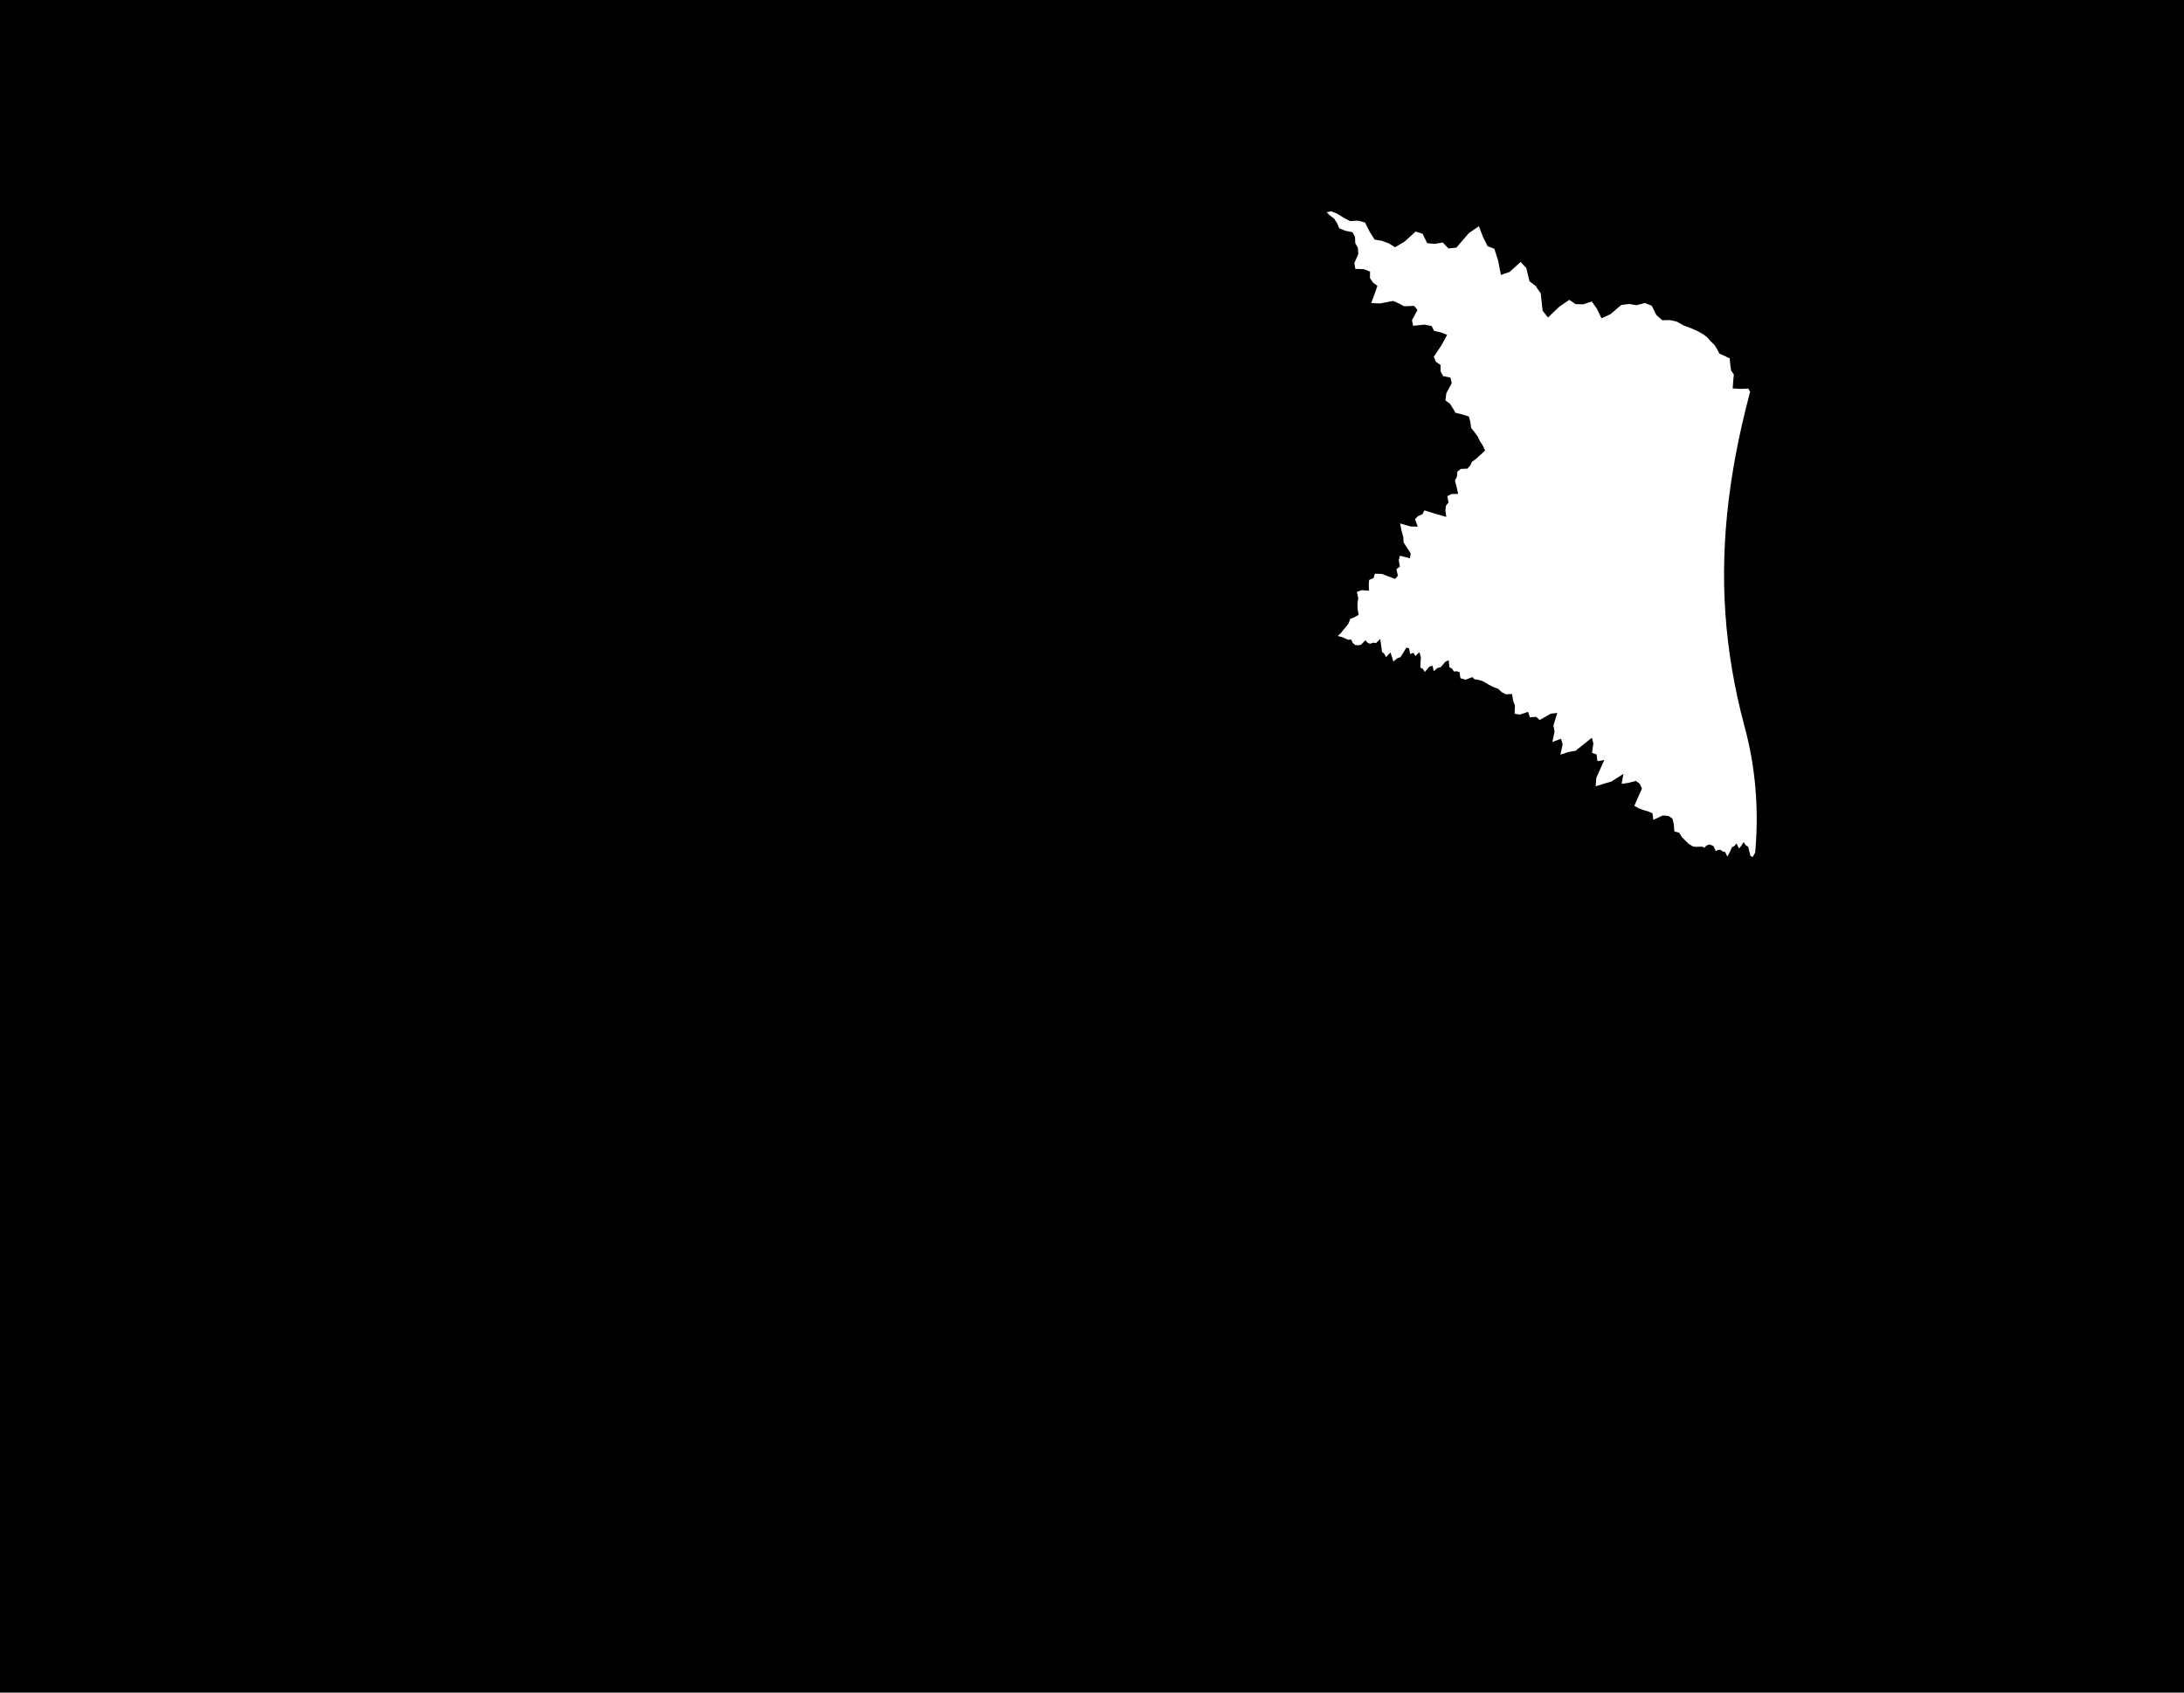
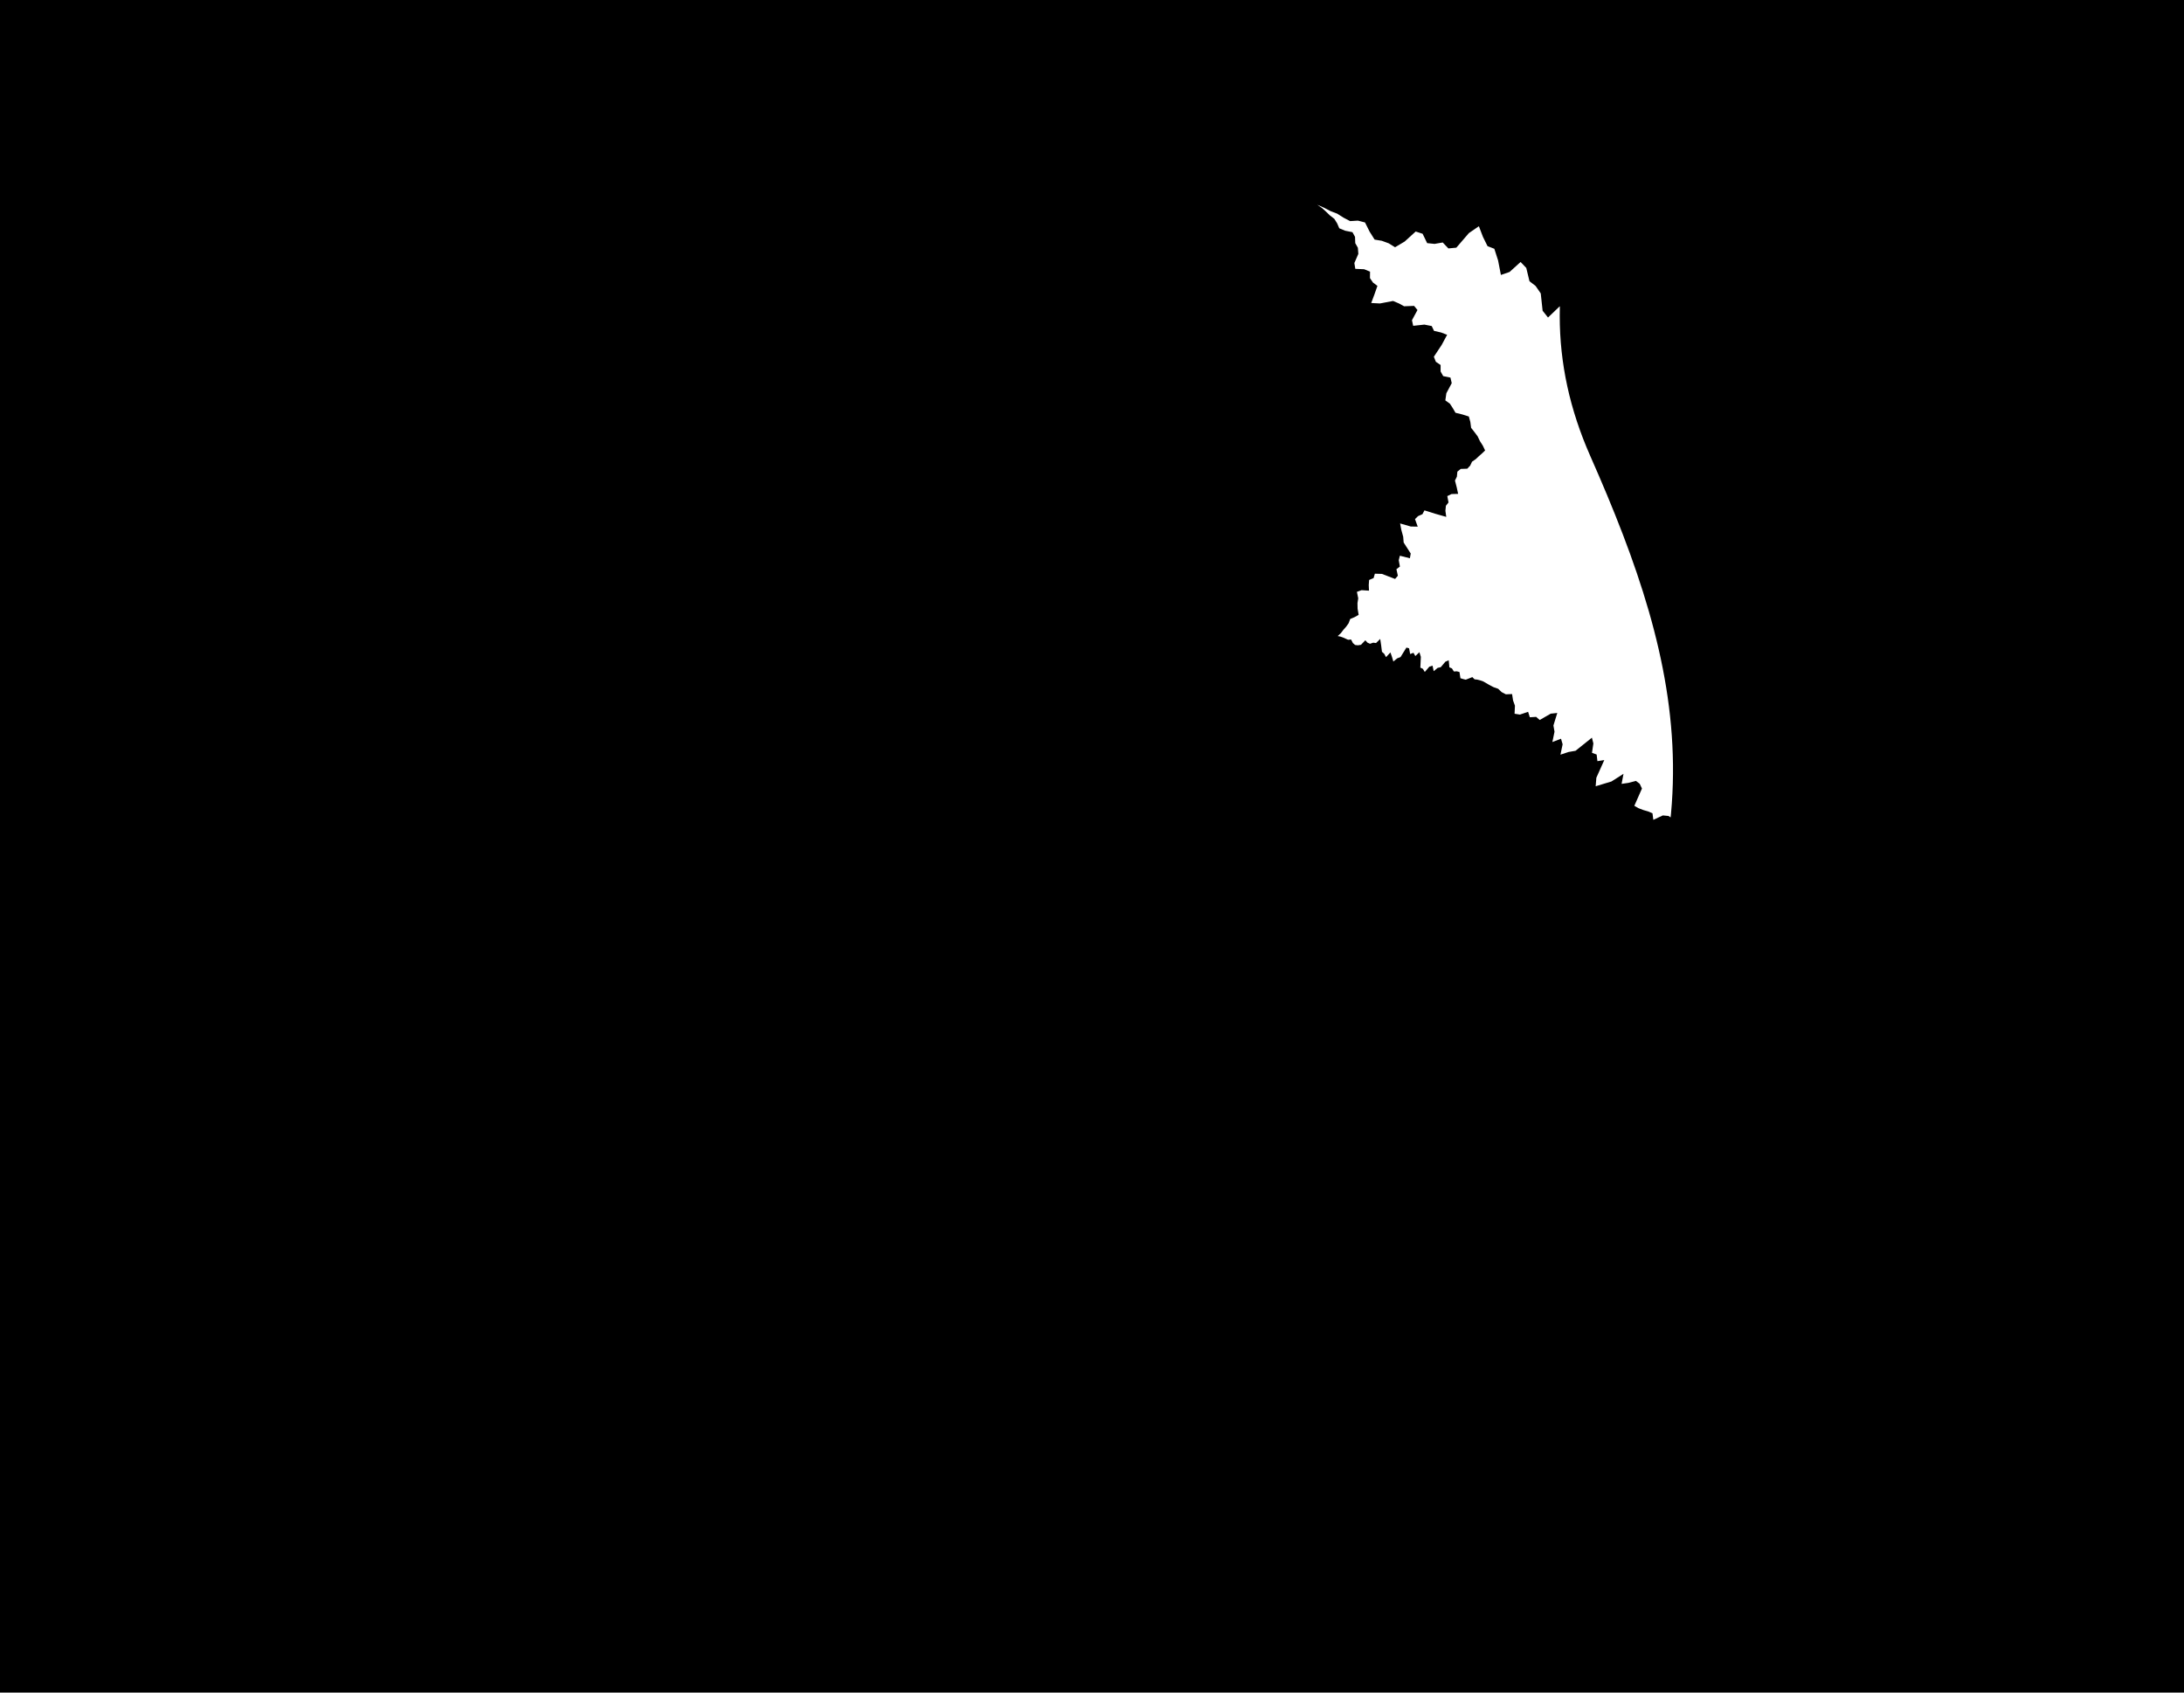
<svg xmlns="http://www.w3.org/2000/svg" width="1600" height="1240" viewBox="0 0 1600 1240">
  <defs>
-     <clipPath id="town-footprint-clip">
-       <path d="M 332 158 C 430 132, 565 130, 688 156 C 790 178, 890 176, 996 150 C 1114 120, 1236 134, 1318 180 C 1264 318, 1248 420, 1278 532 C 1310 650, 1254 774, 1148 912 C 1054 1034, 928 1100, 800 1114 C 678 1102, 562 1040, 472 922 C 366 784, 316 654, 348 540 C 386 404, 386 286, 332 158 Z" />
+     <clipPath id="town-land-clip">
+       <path d="M -154 -1700 C 120 -1240, 402 -890, 330 -520 C 292 -326, 312 -72, 274 324 C 212 480, 230 628, 330 774 C 438 934, 405 1084, 332 1380 C 260 1830, 302 2210, 380 2920 L 1048 2920 C 1136 2200, 1214 1806, 1118 1380 C 1052 1110, 1042 956, 1140 810 C 1266 622, 1234 490, 1165 334 C 1105 198, 1168 66, 1328 -140 C 1426 -560, 1480 -1010, 1710 -1700 Z" />
    </clipPath>
  </defs>
  <rect width="1600" height="1240" fill="black" />
-   <path d="M 965 150 L 969.91 152.14 L 974.69 154.63 L 979.67 156.55 L 984.31 159.49 L 989.09 161.99 L 994.83 161.64 L 1000.01 162.97 L 1003.37 169.69 L 1007.04 175.53 L 1012.36 176.42 L 1017.37 178.26 L 1022.02 181.14 L 1029.05 176.96 L 1037.14 169.61 L 1042.21 171.27 L 1045.53 178.12 L 1050.96 178.68 L 1056.94 177.64 L 1061.1 182 L 1066.9 181.45 L 1076.11 170.77 L 1083.43 165.73 L 1086.42 173.56 L 1089.77 180.33 L 1094.75 182.26 L 1097.5 190.81 L 1099.56 201.43 L 1105.92 199.24 L 1113.99 191.93 L 1118.15 196.29 L 1120.5 206.04 L 1124.97 209.48 L 1128.75 214.96 L 1130.12 227.65 L 1134.07 232.62 L 1142.36 224.68 L 1149.67 219.65 L 1154.24 222.8 L 1159.81 222.96 L 1166.14 220.85 L 1169.93 226.29 L 1173.25 233.17 L 1179.89 230.15 L 1187.77 223.41 L 1193.63 222.7 L 1198.95 223.6 L 1205.12 221.97 L 1210.07 223.99 L 1213.43 230.73 L 1217.75 234.61 L 1223.41 234.5 L 1228.63 235.71 L 1233.34 238.42 L 1238.35 240.26 L 1243.25 242.39 L 1248 245 L 1250.93 247.36 L 1253.33 250.15 L 1256.03 252.7 L 1257.99 255.85 L 1259.73 259.19 L 1263.59 260.79 L 1267.2 262.6 L 1267.59 267.03 L 1268.16 271.31 L 1270.21 274.39 L 1269.72 279.53 L 1269.38 284.55 L 1274.77 284.92 L 1280.85 284.71 L 1282.61 288.03 L 1285.6 290.34 L 1290.4 291.19 L 1289.99 296.26 L 1288.74 302.02 L 1295.1 301.6 L 1302.85 300.04 L 1306.16 302.1 L 1311.93 302.15 L 1319.39 300.83 L 1318.82 306.04 L 1315.03 313.87 L 1317.99 316.2 L 1321.82 317.84 L 1321.78 322.61 L 1326.08 323.86 L 1333.34 322.7 L 1332.62 328.03 L 1327.86 336.64 L 1328.29 341.04 L 1328.68 345.46 L 1326.09 352.31 L 1329.23 354.5 L 1337.02 352.91 L 1339.44 355.69 L 1338.94 360.84 L 1341.93 363.16 L 1343.66 366.49 L 1342.41 372.26 L 1345.56 374.44 L 1352.62 373.44 L 1356.69 374.88 L 1359.21 377.57 L 1363.41 378.91 L 1365.79 381.72 L 1365.69 386.54 L 1367.4 389.89 L 1370.64 392.01 L 1372.74 395.05 L 1374.54 398.32 L 1376.58 401.41 L 1378 405 L 1377.41 408.87 L 1376.1 412.61 L 1374.62 416.3 L 1372.63 419.9 L 1373.39 424.04 L 1369.03 427.16 L 1364.9 430.33 L 1363.83 434.11 L 1363 437.93 L 1369.81 443.29 L 1368.41 447 L 1365.84 450.48 L 1368.1 454.93 L 1367.3 458.76 L 1374.95 464.28 L 1370.03 467.29 L 1359.56 469.19 L 1356.49 472.57 L 1349.85 475.23 L 1355.94 480.45 L 1352.41 483.73 L 1342.91 485.83 L 1346.07 490.45 L 1346.28 494.48 L 1359.95 501.21 L 1364.28 506.07 L 1356.24 508.45 L 1358.82 512.96 L 1354.89 516.17 L 1360.9 521.37 L 1359.38 525.05 L 1343.35 525.84 L 1340.03 529.17 L 1334.1 531.98 L 1339.58 537.07 L 1344.18 541.98 L 1335.64 544.26 L 1339.14 548.96 L 1340.58 553.24 L 1348.37 558.79 L 1355.17 564.14 L 1346.93 566.49 L 1345.61 570.21 L 1342.29 573.54 L 1342.21 577.52 L 1343.8 581.83 L 1335.57 584.18 L 1333.47 587.75 L 1332.65 591.58 L 1334.15 595.87 L 1337.69 600.57 L 1335.73 604.17 L 1335.82 608.19 L 1335.98 612.21 L 1335.76 616.16 L 1335 620 L 1333.3 620.41 L 1331.61 620.53 L 1329.91 620.54 L 1328.21 620.36 L 1326.52 621.31 L 1324.82 619.91 L 1323.13 618.72 L 1321.43 618.82 L 1319.73 619.08 L 1318.04 622.61 L 1316.34 622.36 L 1314.64 621.87 L 1312.95 623.45 L 1311.25 623.77 L 1309.55 627.72 L 1307.86 625.84 L 1306.16 621.84 L 1304.46 621.01 L 1302.77 618.63 L 1301.07 621.76 L 1299.38 620.26 L 1297.68 616.5 L 1295.98 618.31 L 1294.29 618.85 L 1292.59 625.35 L 1290.89 627.31 L 1289.2 624.23 L 1287.5 625.89 L 1285.8 624.64 L 1284.11 627.8 L 1282.41 627.15 L 1280.71 620.39 L 1279.02 619.3 L 1277.32 616.95 L 1275.63 619.7 L 1273.93 621.61 L 1272.23 617.99 L 1270.54 619.85 L 1268.84 620.72 L 1267.14 624.52 L 1265.45 627.53 L 1263.75 624.06 L 1262.05 623.8 L 1260.36 622.53 L 1258.66 622.76 L 1256.96 623.43 L 1255.27 619.83 L 1253.57 619.05 L 1251.88 618.74 L 1250.18 619.51 L 1248.48 621.05 L 1246.79 620.18 L 1245.09 620.31 L 1243.39 620.41 L 1241.7 620.35 L 1240 620 L 1237.05 618.15 L 1234.56 615.73 L 1232.13 613.23 L 1230.17 610.13 L 1226.63 609.03 L 1226.25 603.93 L 1225.2 599.68 L 1222.3 597.78 L 1218.19 597.39 L 1211.23 600.63 L 1210.61 595.83 L 1207.32 594.43 L 1203.73 593.39 L 1200.36 592.08 L 1197.31 590.36 L 1202.9 577.7 L 1201.25 574.21 L 1198.5 572.11 L 1192.96 573.55 L 1187.98 574.27 L 1189.38 566.91 L 1180.55 572.53 L 1174.76 574.27 L 1168.98 576.02 L 1169.49 569.79 L 1175.3 556.84 L 1170.27 557.63 L 1169.7 552.78 L 1166.29 551.52 L 1167.3 544.66 L 1166.23 540.44 L 1154.25 550.03 L 1149.15 550.91 L 1143.19 552.88 L 1144.78 545.28 L 1143.6 541.2 L 1137.27 543.63 L 1138.84 536.07 L 1138.04 531.5 L 1140.87 522.33 L 1136.06 522.84 L 1127.99 527.48 L 1125.39 525.19 L 1120.75 525.48 L 1119.5 521.49 L 1113.49 523.52 L 1109.58 522.89 L 1109.85 516.97 L 1108.46 513.15 L 1107.75 508.48 L 1103.19 508.67 L 1100.08 507.03 L 1097.57 504.63 L 1094.13 503.4 L 1091 501.78 L 1088 500 L 1086.18 499.03 L 1084.26 498.41 L 1082.3 497.91 L 1080.25 497.68 L 1078.64 496.05 L 1076.22 497.01 L 1073.81 497.95 L 1071.84 497.46 L 1069.91 496.87 L 1069.22 492.33 L 1067.26 491.82 L 1065.1 491.94 L 1063.69 489.68 L 1061.82 488.9 L 1061.33 483.72 L 1058.88 484.78 L 1055.49 488.79 L 1053.21 489.31 L 1050.33 491.73 L 1049.48 487.69 L 1047.14 488.41 L 1043.79 492.3 L 1042.4 489.99 L 1040.55 489.13 L 1040.91 481.25 L 1039.87 477.81 L 1036.87 480.63 L 1035.5 478.24 L 1033.09 479.16 L 1032.29 474.95 L 1030.34 474.43 L 1026.02 481.4 L 1023.62 482.3 L 1020.77 484.64 L 1019.74 481.17 L 1018.62 477.98 L 1015.41 481.44 L 1014.07 478.97 L 1012.42 477.5 L 1011.82 472.65 L 1011.14 468.1 L 1008.07 471.12 L 1006.04 470.83 L 1003.66 471.64 L 1001.81 470.8 L 1000.23 469.08 L 997.07 472.38 L 994.83 472.76 L 992.78 472.53 L 991.12 471.09 L 989.8 468.52 L 987.63 468.71 L 985.76 467.89 L 983.91 467.05 L 982 466.38 L 980 466 L 982.31 463.87 L 984.18 461.4 L 986.24 459.07 L 988.03 456.54 L 989.16 453.48 L 992.42 452.1 L 995.34 450.46 L 994.57 445.89 L 994.49 441.87 L 995.04 438.34 L 994.07 433.61 L 997.48 432.36 L 1002.93 432.73 L 1002.74 428.62 L 1003.02 424.88 L 1006.29 423.52 L 1007.23 420.3 L 1012.4 420.45 L 1022.05 424.15 L 1024.07 421.79 L 1023.02 417 L 1025.57 415.07 L 1024.73 410.44 L 1025.55 407.13 L 1032.88 408.99 L 1033.51 405.53 L 1028.32 397.45 L 1027.98 393.22 L 1026.6 388.16 L 1025.71 383.49 L 1033.52 385.73 L 1038.63 385.83 L 1036.63 380.29 L 1038.88 378.12 L 1042.09 376.7 L 1043.55 373.91 L 1051.78 376.48 L 1059.53 378.67 L 1058.91 374.22 L 1059.27 370.54 L 1061.18 368.1 L 1060.3 363.45 L 1063.39 361.94 L 1068.23 361.82 L 1067.19 357.03 L 1065.91 352.05 L 1067.32 349.21 L 1067.67 345.53 L 1070.14 343.54 L 1074.92 343.38 L 1077.06 341.11 L 1078.42 338.23 L 1081.09 336.4 L 1083.38 334.25 L 1085.75 332.17 L 1088 330 L 1086.3 326.45 L 1084.2 323.17 L 1082.49 319.62 L 1080.15 316.5 L 1077.74 313.43 L 1077.17 309.11 L 1076.08 305.14 L 1071.36 303.65 L 1066.29 302.4 L 1064.33 299.03 L 1062.21 295.76 L 1058.86 293.33 L 1059.6 288.11 L 1063.54 280.7 L 1062.59 276.63 L 1057.29 275.55 L 1055.38 272.14 L 1055.39 267.41 L 1051.92 265.06 L 1050.44 261.36 L 1056.14 252.75 L 1060.17 245.28 L 1055.75 243.59 L 1050.57 242.41 L 1048.87 238.86 L 1043.5 237.81 L 1035.3 238.7 L 1034.4 234.6 L 1038.45 227.12 L 1035.97 224.1 L 1028.66 224.38 L 1024.82 222.29 L 1020.56 220.49 L 1010.96 222.32 L 1004.55 221.99 L 1006.92 215.66 L 1009.1 209.45 L 1005.82 206.98 L 1003.64 203.75 L 1003.69 199 L 999.37 197.24 L 992.89 196.96 L 992.21 192.7 L 995.12 186 L 994.78 181.52 L 992.86 178.12 L 992.69 173.51 L 990.8 170.09 L 985.46 169.03 L 981.16 167.25 L 979.58 163.61 L 977.52 160.31 L 974.28 157.81 L 971.43 155.04 L 968.45 152.36 Z" fill="white" clip-path="url(#town-footprint-clip)" />
+   <path d="M 965 150 L 969.91 152.14 L 974.69 154.63 L 979.67 156.55 L 984.31 159.49 L 989.09 161.99 L 994.83 161.64 L 1000.01 162.97 L 1003.37 169.69 L 1007.04 175.53 L 1012.36 176.42 L 1017.37 178.26 L 1022.02 181.14 L 1029.05 176.96 L 1037.14 169.61 L 1042.21 171.27 L 1045.53 178.12 L 1050.96 178.68 L 1056.94 177.64 L 1061.1 182 L 1066.9 181.45 L 1076.11 170.77 L 1083.43 165.73 L 1086.42 173.56 L 1089.77 180.33 L 1094.75 182.26 L 1097.5 190.81 L 1099.56 201.43 L 1105.92 199.24 L 1113.99 191.93 L 1118.15 196.29 L 1120.5 206.04 L 1124.97 209.48 L 1128.75 214.96 L 1130.12 227.65 L 1134.07 232.62 L 1142.36 224.68 L 1149.67 219.65 L 1154.24 222.8 L 1159.81 222.96 L 1166.14 220.85 L 1169.93 226.29 L 1173.25 233.17 L 1179.89 230.15 L 1187.77 223.41 L 1193.63 222.7 L 1198.95 223.6 L 1205.12 221.97 L 1210.07 223.99 L 1213.43 230.73 L 1217.75 234.61 L 1223.41 234.5 L 1228.63 235.71 L 1233.34 238.42 L 1238.35 240.26 L 1243.25 242.39 L 1248 245 L 1250.93 247.36 L 1253.33 250.15 L 1256.03 252.7 L 1257.99 255.85 L 1259.73 259.19 L 1263.59 260.79 L 1267.2 262.6 L 1267.59 267.03 L 1268.16 271.31 L 1270.21 274.39 L 1269.72 279.53 L 1269.38 284.55 L 1274.77 284.92 L 1280.85 284.71 L 1282.61 288.03 L 1285.6 290.34 L 1290.4 291.19 L 1289.99 296.26 L 1288.74 302.02 L 1295.1 301.6 L 1302.85 300.04 L 1306.16 302.1 L 1311.93 302.15 L 1319.39 300.83 L 1318.82 306.04 L 1315.03 313.87 L 1317.99 316.2 L 1321.82 317.84 L 1321.78 322.61 L 1326.08 323.86 L 1333.34 322.7 L 1332.62 328.03 L 1327.86 336.64 L 1328.29 341.04 L 1328.68 345.46 L 1326.09 352.31 L 1329.23 354.5 L 1337.02 352.91 L 1339.44 355.69 L 1338.94 360.84 L 1341.93 363.16 L 1343.66 366.49 L 1342.41 372.26 L 1345.56 374.44 L 1352.62 373.44 L 1356.69 374.88 L 1359.21 377.57 L 1363.41 378.91 L 1365.79 381.72 L 1365.69 386.54 L 1367.4 389.89 L 1370.64 392.01 L 1372.74 395.05 L 1374.54 398.32 L 1376.58 401.41 L 1378 405 L 1377.41 408.87 L 1376.1 412.61 L 1374.62 416.3 L 1372.63 419.9 L 1373.39 424.04 L 1369.03 427.16 L 1364.9 430.33 L 1363.83 434.11 L 1363 437.93 L 1369.81 443.29 L 1368.41 447 L 1365.84 450.48 L 1368.1 454.93 L 1367.3 458.76 L 1374.95 464.28 L 1370.03 467.29 L 1359.56 469.19 L 1356.49 472.57 L 1349.85 475.23 L 1355.94 480.45 L 1352.41 483.73 L 1342.91 485.83 L 1346.07 490.45 L 1346.28 494.48 L 1359.95 501.21 L 1364.28 506.07 L 1356.24 508.45 L 1358.82 512.96 L 1354.89 516.17 L 1360.9 521.37 L 1359.38 525.05 L 1343.35 525.84 L 1340.03 529.17 L 1334.1 531.98 L 1339.58 537.07 L 1344.18 541.98 L 1335.64 544.26 L 1339.14 548.96 L 1340.58 553.24 L 1348.37 558.79 L 1355.17 564.14 L 1346.93 566.49 L 1345.61 570.21 L 1342.29 573.54 L 1342.21 577.52 L 1343.8 581.83 L 1335.57 584.18 L 1333.47 587.75 L 1332.65 591.58 L 1334.15 595.87 L 1337.69 600.57 L 1335.73 604.17 L 1335.82 608.19 L 1335.98 612.21 L 1335.76 616.16 L 1335 620 L 1333.3 620.41 L 1331.61 620.53 L 1329.91 620.54 L 1328.21 620.36 L 1326.52 621.31 L 1324.82 619.91 L 1323.13 618.72 L 1321.43 618.82 L 1319.73 619.08 L 1318.04 622.61 L 1316.34 622.36 L 1314.64 621.87 L 1312.95 623.45 L 1311.25 623.77 L 1309.55 627.72 L 1307.86 625.84 L 1306.16 621.84 L 1304.46 621.01 L 1302.77 618.63 L 1301.07 621.76 L 1299.38 620.26 L 1297.68 616.5 L 1295.98 618.31 L 1294.29 618.85 L 1292.59 625.35 L 1290.89 627.31 L 1289.2 624.23 L 1287.5 625.89 L 1285.8 624.64 L 1284.11 627.8 L 1282.41 627.15 L 1280.71 620.39 L 1279.02 619.3 L 1277.32 616.95 L 1275.63 619.7 L 1273.93 621.61 L 1272.23 617.99 L 1270.54 619.85 L 1268.84 620.72 L 1267.14 624.52 L 1265.45 627.53 L 1263.75 624.06 L 1262.05 623.8 L 1260.36 622.53 L 1258.66 622.76 L 1256.96 623.43 L 1255.27 619.83 L 1253.57 619.05 L 1251.88 618.74 L 1250.18 619.51 L 1248.48 621.05 L 1246.79 620.18 L 1245.09 620.31 L 1243.39 620.41 L 1241.7 620.35 L 1240 620 L 1237.05 618.15 L 1234.56 615.73 L 1232.13 613.23 L 1230.17 610.13 L 1226.63 609.03 L 1226.25 603.93 L 1225.2 599.68 L 1222.3 597.78 L 1218.19 597.39 L 1211.23 600.63 L 1210.61 595.83 L 1207.32 594.43 L 1203.73 593.39 L 1200.36 592.08 L 1197.31 590.36 L 1202.9 577.7 L 1201.25 574.21 L 1198.5 572.11 L 1192.96 573.55 L 1187.98 574.27 L 1189.38 566.91 L 1180.55 572.53 L 1174.76 574.27 L 1168.98 576.02 L 1169.49 569.79 L 1175.3 556.84 L 1170.27 557.63 L 1169.7 552.78 L 1166.29 551.52 L 1167.3 544.66 L 1166.23 540.44 L 1154.25 550.03 L 1149.15 550.91 L 1143.19 552.88 L 1144.78 545.28 L 1143.6 541.2 L 1137.27 543.63 L 1138.84 536.07 L 1138.04 531.5 L 1140.87 522.33 L 1136.06 522.84 L 1127.99 527.48 L 1125.39 525.19 L 1120.75 525.48 L 1119.5 521.49 L 1113.49 523.52 L 1109.58 522.89 L 1109.85 516.97 L 1108.46 513.15 L 1107.75 508.48 L 1103.19 508.67 L 1100.08 507.03 L 1097.57 504.63 L 1094.13 503.4 L 1091 501.78 L 1088 500 L 1086.18 499.03 L 1084.26 498.41 L 1082.3 497.91 L 1080.25 497.68 L 1078.64 496.05 L 1076.22 497.01 L 1073.81 497.95 L 1071.84 497.46 L 1069.91 496.87 L 1069.22 492.33 L 1067.26 491.82 L 1065.1 491.94 L 1063.69 489.68 L 1061.82 488.9 L 1061.33 483.72 L 1058.88 484.78 L 1055.49 488.79 L 1053.21 489.31 L 1050.33 491.73 L 1049.48 487.69 L 1047.14 488.41 L 1043.79 492.3 L 1042.4 489.99 L 1040.55 489.13 L 1040.91 481.25 L 1039.87 477.81 L 1036.87 480.63 L 1035.5 478.24 L 1033.09 479.16 L 1032.29 474.95 L 1030.34 474.43 L 1026.02 481.4 L 1023.62 482.3 L 1020.77 484.64 L 1019.74 481.17 L 1018.62 477.98 L 1015.41 481.44 L 1014.07 478.97 L 1012.42 477.5 L 1011.82 472.65 L 1011.14 468.1 L 1008.07 471.12 L 1006.04 470.83 L 1003.66 471.64 L 1001.81 470.8 L 1000.23 469.08 L 997.07 472.38 L 994.83 472.76 L 992.78 472.53 L 991.12 471.09 L 989.8 468.52 L 987.63 468.71 L 985.76 467.89 L 983.91 467.05 L 982 466.38 L 980 466 L 982.31 463.87 L 984.18 461.4 L 986.24 459.07 L 988.03 456.54 L 989.16 453.48 L 992.42 452.1 L 995.34 450.46 L 994.57 445.89 L 994.49 441.87 L 995.04 438.34 L 994.07 433.61 L 997.48 432.36 L 1002.93 432.73 L 1002.74 428.62 L 1003.02 424.88 L 1006.29 423.52 L 1007.23 420.3 L 1012.4 420.45 L 1022.05 424.15 L 1024.07 421.79 L 1023.02 417 L 1025.57 415.07 L 1024.73 410.44 L 1025.55 407.13 L 1032.88 408.99 L 1033.51 405.53 L 1028.32 397.45 L 1027.98 393.22 L 1026.6 388.16 L 1025.71 383.49 L 1033.52 385.73 L 1038.63 385.83 L 1036.63 380.29 L 1038.88 378.12 L 1042.09 376.7 L 1043.55 373.91 L 1051.78 376.48 L 1059.53 378.67 L 1058.91 374.22 L 1059.27 370.54 L 1061.18 368.1 L 1060.3 363.45 L 1063.39 361.94 L 1068.23 361.82 L 1067.19 357.03 L 1065.91 352.05 L 1067.32 349.21 L 1067.67 345.53 L 1070.14 343.54 L 1074.92 343.38 L 1077.06 341.11 L 1078.42 338.23 L 1081.09 336.4 L 1083.38 334.25 L 1085.75 332.17 L 1088 330 L 1086.3 326.45 L 1084.2 323.17 L 1082.49 319.62 L 1080.15 316.5 L 1077.74 313.43 L 1077.17 309.11 L 1076.08 305.14 L 1071.36 303.65 L 1066.29 302.4 L 1064.33 299.03 L 1062.21 295.76 L 1058.86 293.33 L 1059.6 288.11 L 1063.54 280.7 L 1062.59 276.63 L 1057.29 275.55 L 1055.38 272.14 L 1055.39 267.41 L 1051.92 265.06 L 1050.44 261.36 L 1056.14 252.75 L 1060.17 245.28 L 1055.75 243.59 L 1050.57 242.41 L 1048.87 238.86 L 1043.5 237.81 L 1035.3 238.7 L 1034.4 234.6 L 1038.45 227.12 L 1035.97 224.1 L 1028.66 224.38 L 1024.82 222.29 L 1020.56 220.49 L 1010.96 222.32 L 1004.55 221.99 L 1006.92 215.66 L 1009.1 209.45 L 1005.82 206.98 L 1003.64 203.75 L 1003.69 199 L 999.37 197.24 L 992.89 196.96 L 992.21 192.7 L 995.12 186 L 994.78 181.52 L 992.86 178.12 L 992.69 173.51 L 990.8 170.09 L 985.46 169.03 L 981.16 167.25 L 979.58 163.61 L 977.52 160.31 L 974.28 157.81 L 971.43 155.04 L 968.45 152.36 Z" fill="white" clip-path="url(#town-land-clip)" />
</svg>
